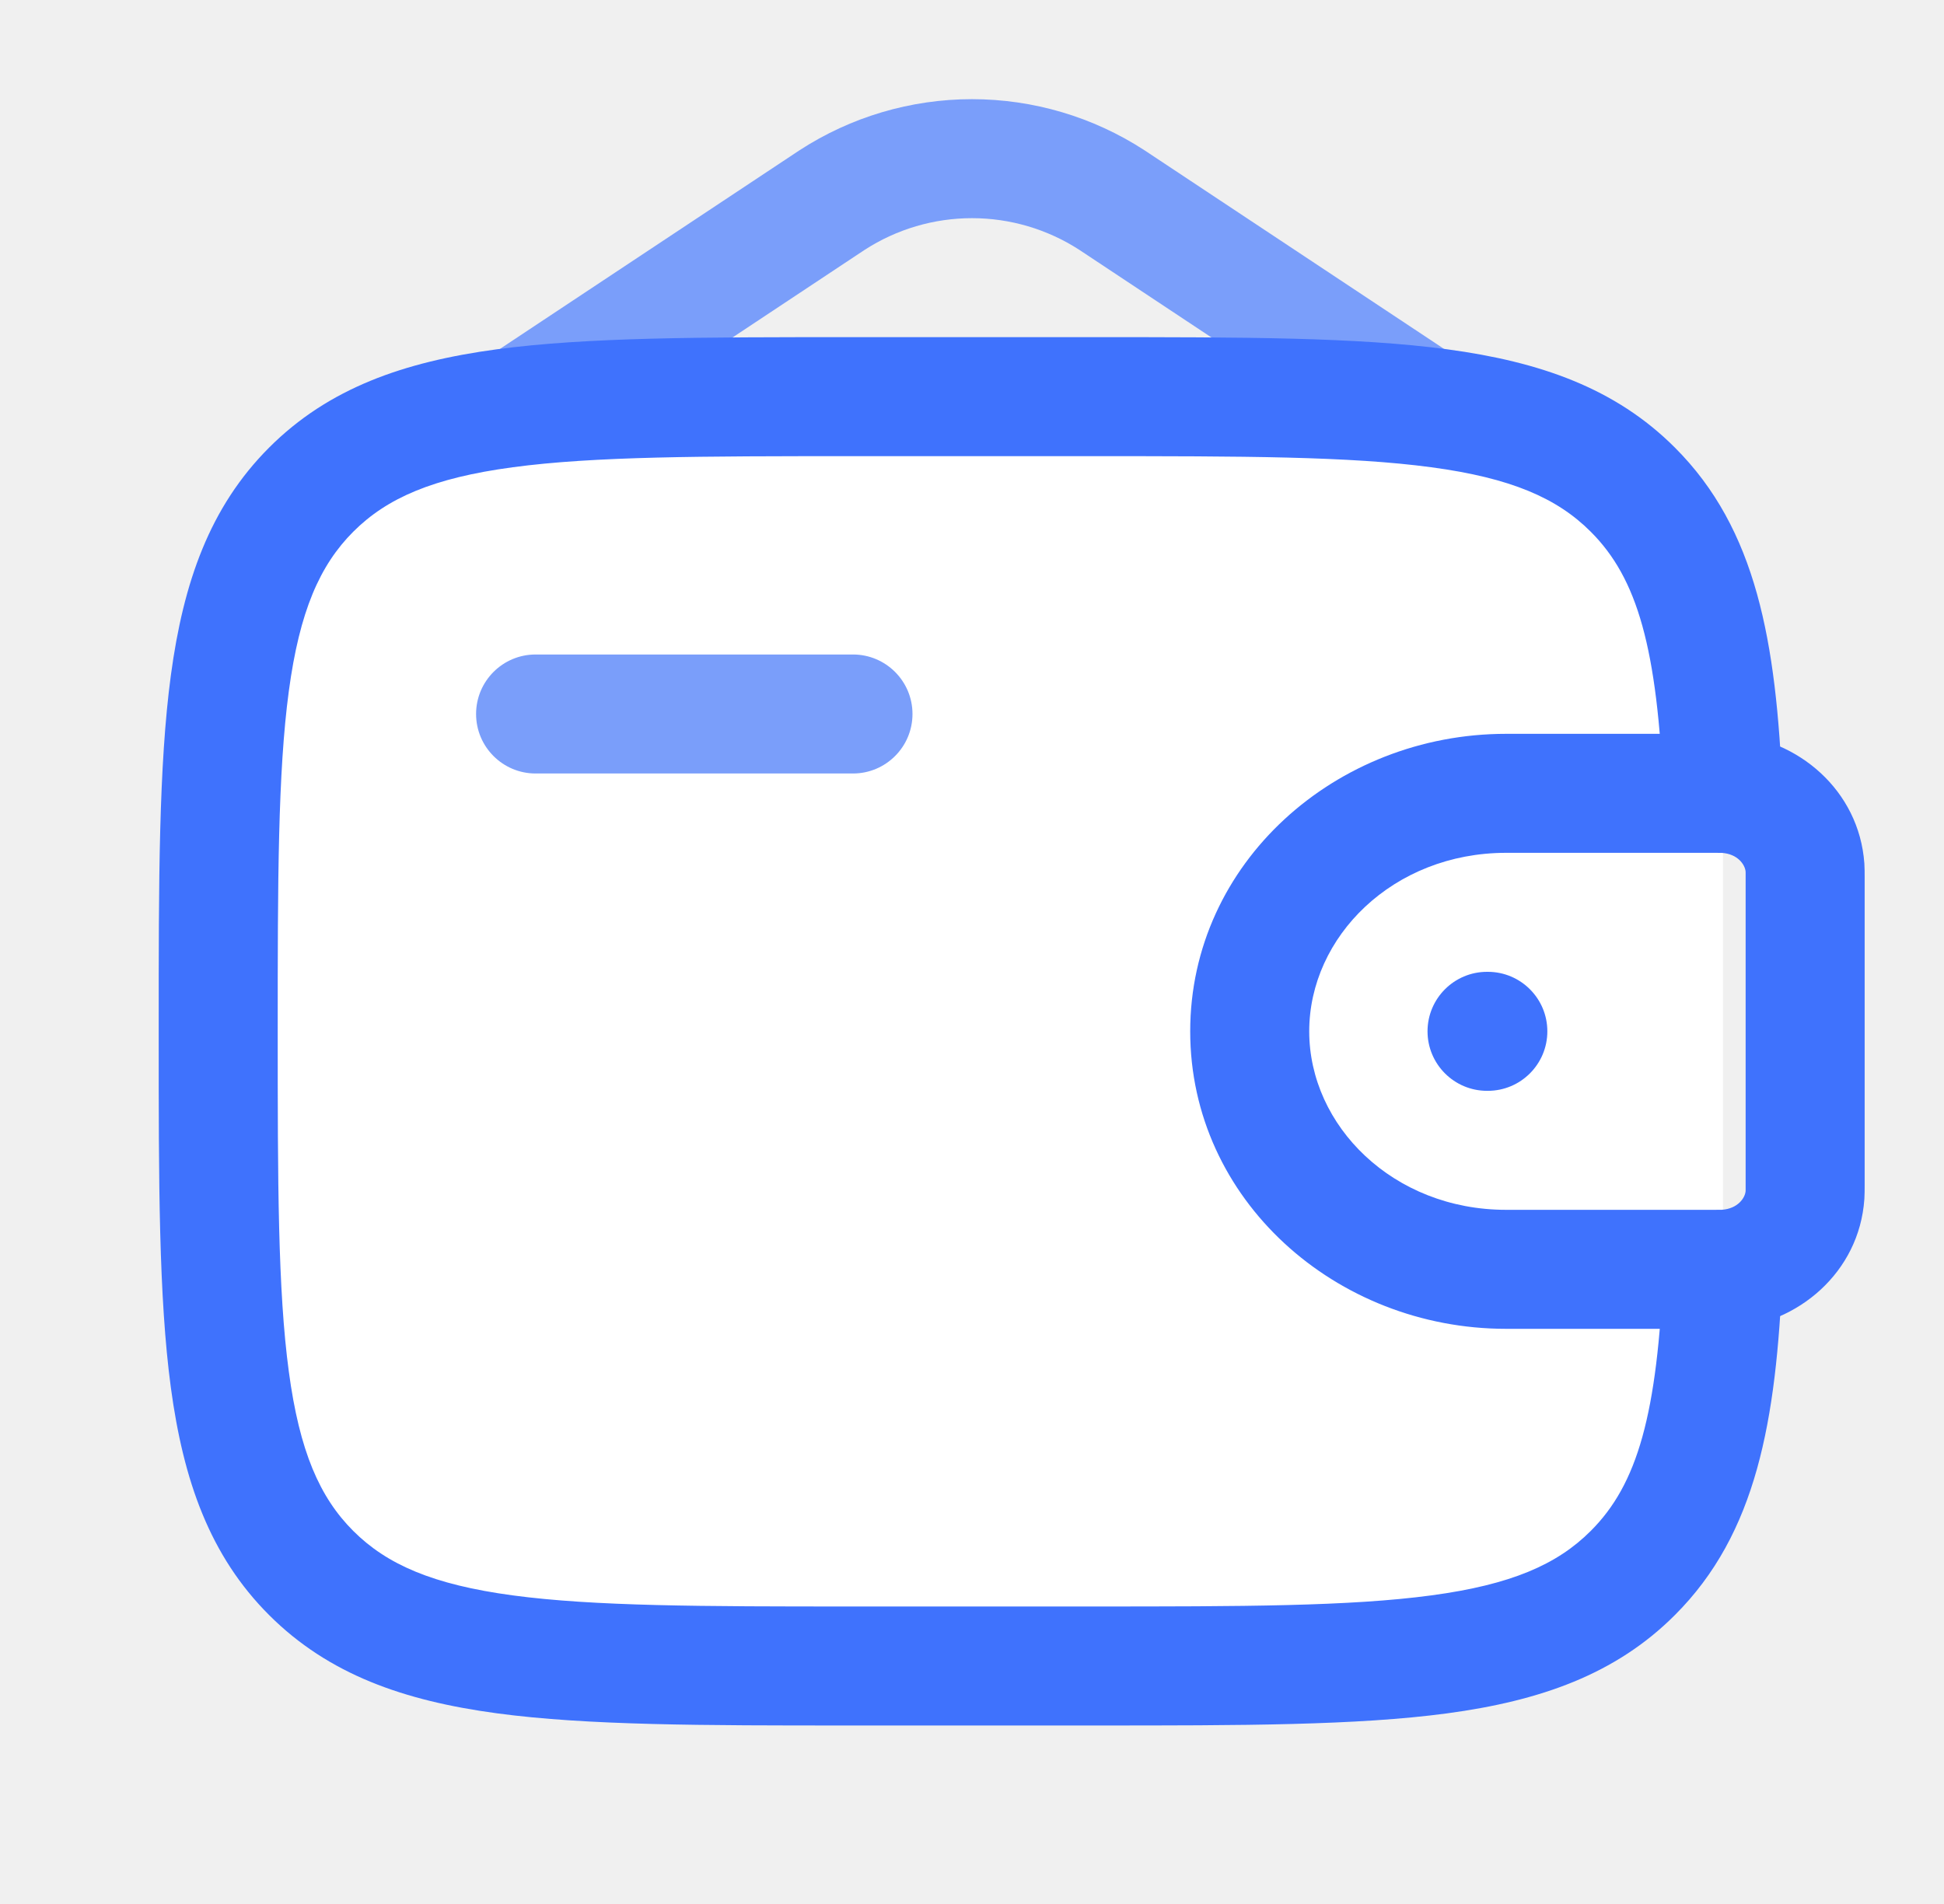
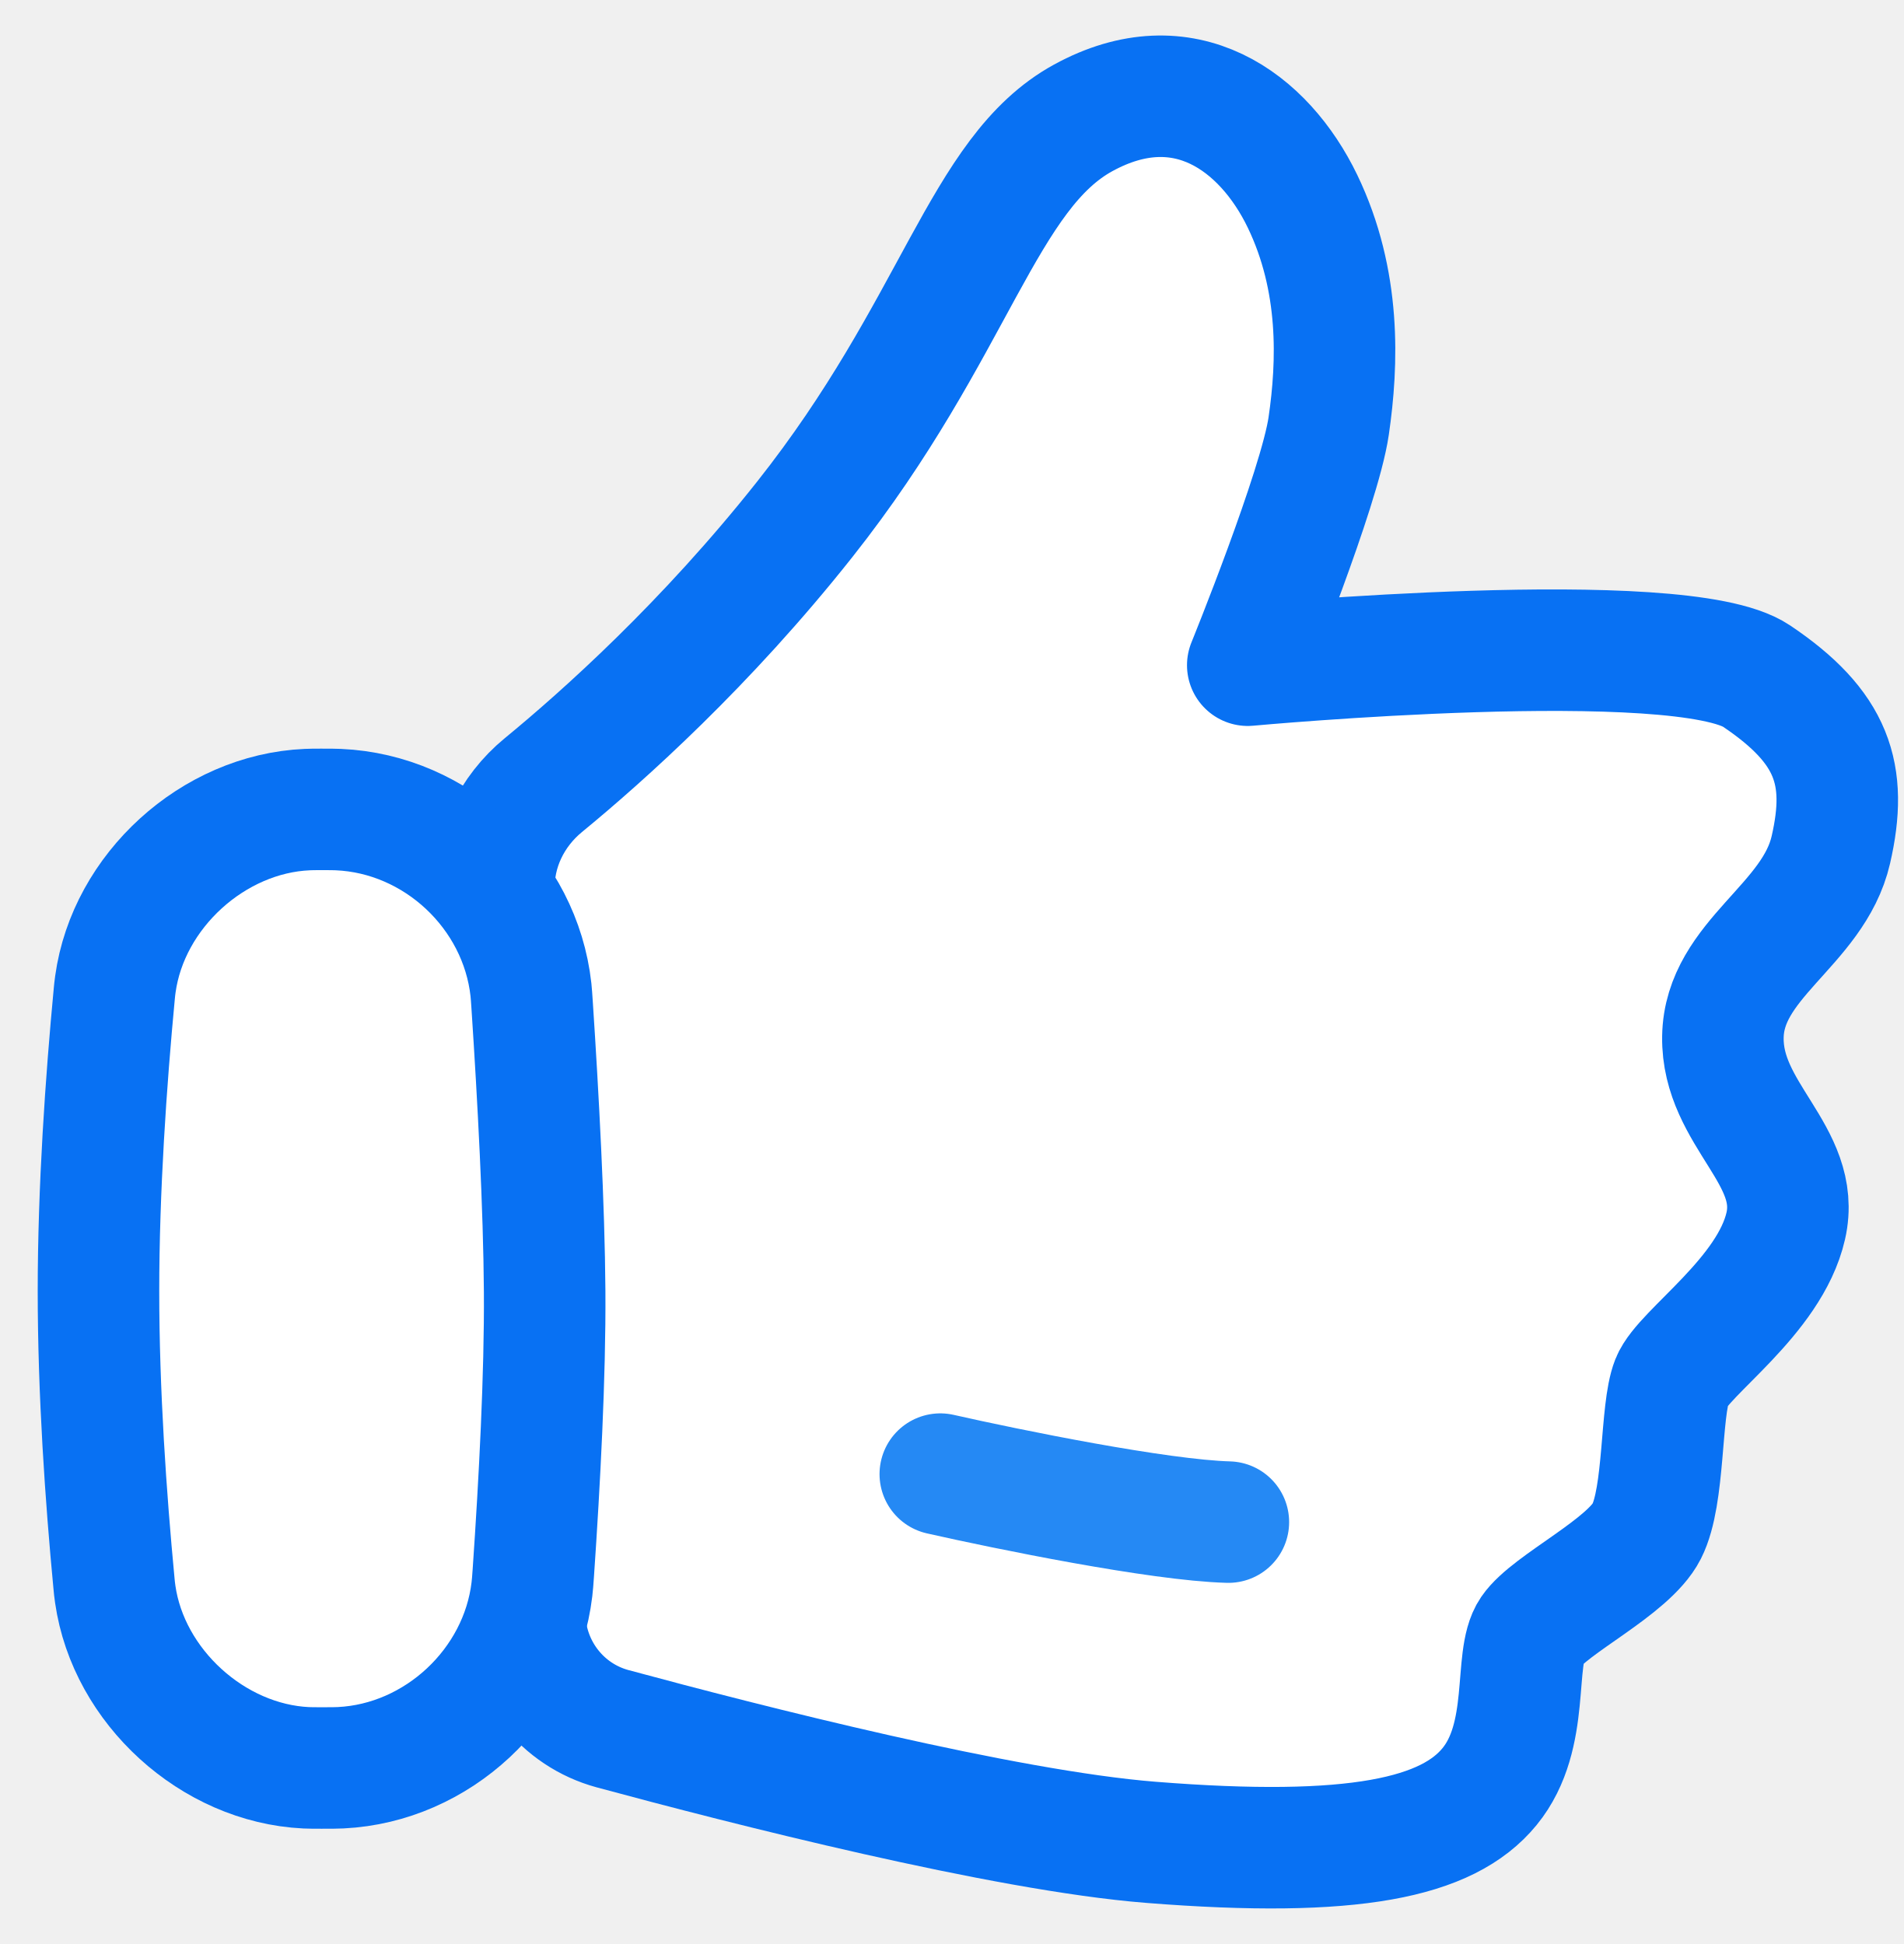
- <svg xmlns="http://www.w3.org/2000/svg" width="49" height="48" viewBox="0 0 49 48" fill="none">
-   <path fill-rule="evenodd" clip-rule="evenodd" d="M21.793 6.3L14.329 11.25C13.639 11.708 12.708 11.519 12.25 10.829C11.792 10.139 11.98 9.208 12.671 8.75L20.147 3.792L20.153 3.788C21.447 2.947 22.957 2.5 24.5 2.5C26.043 2.5 27.553 2.947 28.847 3.788L28.853 3.792L36.329 8.75C37.019 9.208 37.208 10.139 36.75 10.829C36.292 11.519 35.361 11.708 34.671 11.25L27.207 6.3C26.401 5.778 25.461 5.5 24.5 5.5C23.539 5.5 22.599 5.778 21.793 6.3Z" fill="#7A9EFA" />
-   <path d="M43.43 20C43.274 16.256 42.774 13.96 41.156 12.344C38.814 10 35.042 10 27.5 10H21.5C13.958 10 10.186 10 7.844 12.344C5.502 14.688 5.5 18.458 5.5 26C5.5 33.542 5.5 37.314 7.844 39.656C10.188 41.998 13.958 42 21.5 42H27.5C35.042 42 38.814 42 41.156 39.656C42.774 38.04 43.276 35.744 43.43 32" fill="white" />
-   <path fill-rule="evenodd" clip-rule="evenodd" d="M21.387 8.5H27.613C31.288 8.5 34.2 8.5 36.478 8.806C38.822 9.122 40.72 9.786 42.216 11.283C44.276 13.34 44.772 16.176 44.929 19.938L41.931 20.062C41.776 16.336 41.272 14.58 40.096 13.405L40.095 13.404C39.249 12.558 38.09 12.05 36.078 11.78C34.023 11.503 31.313 11.5 27.5 11.5H21.5C17.687 11.5 14.977 11.503 12.922 11.78C10.91 12.05 9.751 12.558 8.905 13.404C8.059 14.251 7.551 15.411 7.28 17.423C7.004 19.478 7 22.187 7 26C7 29.813 7.003 32.523 7.28 34.578C7.55 36.59 8.058 37.749 8.904 38.595C9.751 39.441 10.911 39.949 12.923 40.22C14.978 40.496 17.687 40.5 21.5 40.5H27.5C31.313 40.5 34.023 40.497 36.078 40.22C38.09 39.95 39.249 39.442 40.095 38.596L40.096 38.595C41.272 37.42 41.778 35.663 41.931 31.938L44.929 32.062C44.774 35.825 44.276 38.66 42.216 40.717C40.72 42.214 38.822 42.878 36.478 43.194C34.2 43.5 31.288 43.5 27.613 43.5H21.405C17.721 43.5 14.805 43.5 12.523 43.193C10.178 42.877 8.281 42.213 6.784 40.717C5.286 39.221 4.622 37.323 4.306 34.978C4 32.7 4 29.788 4 26.113L4 25.905C4 22.221 4 19.305 4.307 17.023C4.623 14.678 5.287 12.781 6.783 11.284C8.279 9.786 10.177 9.122 12.522 8.806C14.8 8.5 17.712 8.5 21.387 8.5Z" fill="#3F72FD" />
-   <path fill-rule="evenodd" clip-rule="evenodd" d="M35.982 26C35.982 25.172 36.654 24.5 37.482 24.5H37.502C38.33 24.5 39.002 25.172 39.002 26C39.002 26.828 38.33 27.5 37.502 27.5H37.482C36.654 27.5 35.982 26.828 35.982 26Z" fill="#3F72FD" />
-   <path fill-rule="evenodd" clip-rule="evenodd" d="M43.199 18.5C43.333 18.5 43.457 18.5 43.572 18.506L43.578 18.507L43.578 18.507C45.323 18.613 46.86 19.929 46.992 21.762L46.993 21.776L46.993 21.776C47 21.889 47 22.013 47 22.134C47 22.145 47 22.155 47 22.166V29.834C47 29.845 47 29.855 47 29.866C47 29.987 47 30.111 46.993 30.224L46.992 30.235L46.992 30.235C46.864 32.073 45.32 33.387 43.578 33.493L43.572 33.494C43.457 33.5 43.333 33.5 43.199 33.5C43.188 33.5 43.177 33.5 43.166 33.5H37.96C33.672 33.5 30 30.245 30 26C30 21.755 33.67 18.5 37.962 18.5H43.166C43.177 18.5 43.188 18.5 43.199 18.5ZM43.398 21.501C43.381 21.501 43.346 21.5 43.166 21.5H37.962C35.114 21.5 33 23.617 33 26C33 28.383 35.116 30.5 37.96 30.5H43.166C43.346 30.5 43.381 30.5 43.398 30.499C43.806 30.472 43.983 30.199 43.999 30.033C43.999 30.028 43.999 30.017 44 30C44 29.963 44 29.914 44 29.834V22.166C44 22.086 44 22.037 44 22C43.999 21.984 43.999 21.974 43.999 21.968C43.981 21.798 43.803 21.528 43.398 21.501Z" fill="#3F72FD" />
-   <path fill-rule="evenodd" clip-rule="evenodd" d="M12 18C12 17.172 12.672 16.5 13.5 16.5H21.5C22.328 16.5 23 17.172 23 18C23 18.828 22.328 19.5 21.5 19.5H13.5C12.672 19.5 12 18.828 12 18Z" fill="#7A9EFA" />
+ <svg xmlns="http://www.w3.org/2000/svg" width="47" height="48" viewBox="0 0 47 48" fill="none">
+   <g id="Group 2997">
+     <path id="Vector 57" d="M19.865 12.824C17.432 15.898 14.892 18.171 13.413 19.386C12.627 20.031 12.154 21 12.197 22.016L12.954 39.951C13.008 41.239 13.879 42.348 15.124 42.685C18.402 43.572 24.771 45.2 28.404 45.489C33.447 45.89 35.74 45.374 36.771 44.113C37.803 42.852 37.347 40.944 37.803 40.276C38.258 39.608 40.2 38.697 40.65 37.81C41.1 36.923 40.986 34.835 41.27 34.115C41.554 33.395 43.687 32.011 44.083 30.269C44.48 28.527 42.502 27.524 42.531 25.605C42.56 23.685 44.766 22.854 45.196 20.983C45.626 19.113 45.235 17.953 43.362 16.693C41.489 15.433 30.802 16.425 30.802 16.425C30.802 16.425 32.575 12.064 32.8 10.516C33.025 8.969 33.1 6.935 32.153 4.969C31.205 3.004 29.232 1.547 26.742 2.909C24.252 4.271 23.607 8.097 19.865 12.824Z" fill="white" stroke="#0871F3" stroke-width="3" stroke-linecap="round" stroke-linejoin="round" />
+     <path id="Vector 56" d="M13.445 31.883C13.431 29.797 13.287 27.111 13.136 24.819L13.136 24.819C13.124 24.638 13.118 24.548 13.107 24.439C12.841 22.025 10.781 20.096 8.354 19.99C8.246 19.985 8.138 19.985 7.923 19.985C7.771 19.985 7.694 19.985 7.587 19.99C5.262 20.09 3.166 21.997 2.848 24.302C2.833 24.408 2.83 24.448 2.822 24.527C2.617 26.694 2.431 29.358 2.431 31.883C2.431 34.373 2.612 36.974 2.814 39.096C2.823 39.196 2.828 39.246 2.845 39.365C3.172 41.645 5.254 43.538 7.555 43.649C7.674 43.654 7.763 43.654 7.94 43.654C8.171 43.654 8.287 43.654 8.409 43.648C10.799 43.532 12.85 41.617 13.131 39.241C13.145 39.12 13.152 39.027 13.165 38.84C13.32 36.588 13.459 33.953 13.445 31.883Z" fill="white" stroke="#0871F3" stroke-width="3" stroke-linecap="round" stroke-linejoin="round" />
+     <path id="Vector 58" d="M23.212 36.398C24.869 36.773 28.611 37.537 30.323 37.583" stroke="#2589F4" stroke-width="3" stroke-linecap="round" stroke-linejoin="round" />
+   </g>
</svg>
